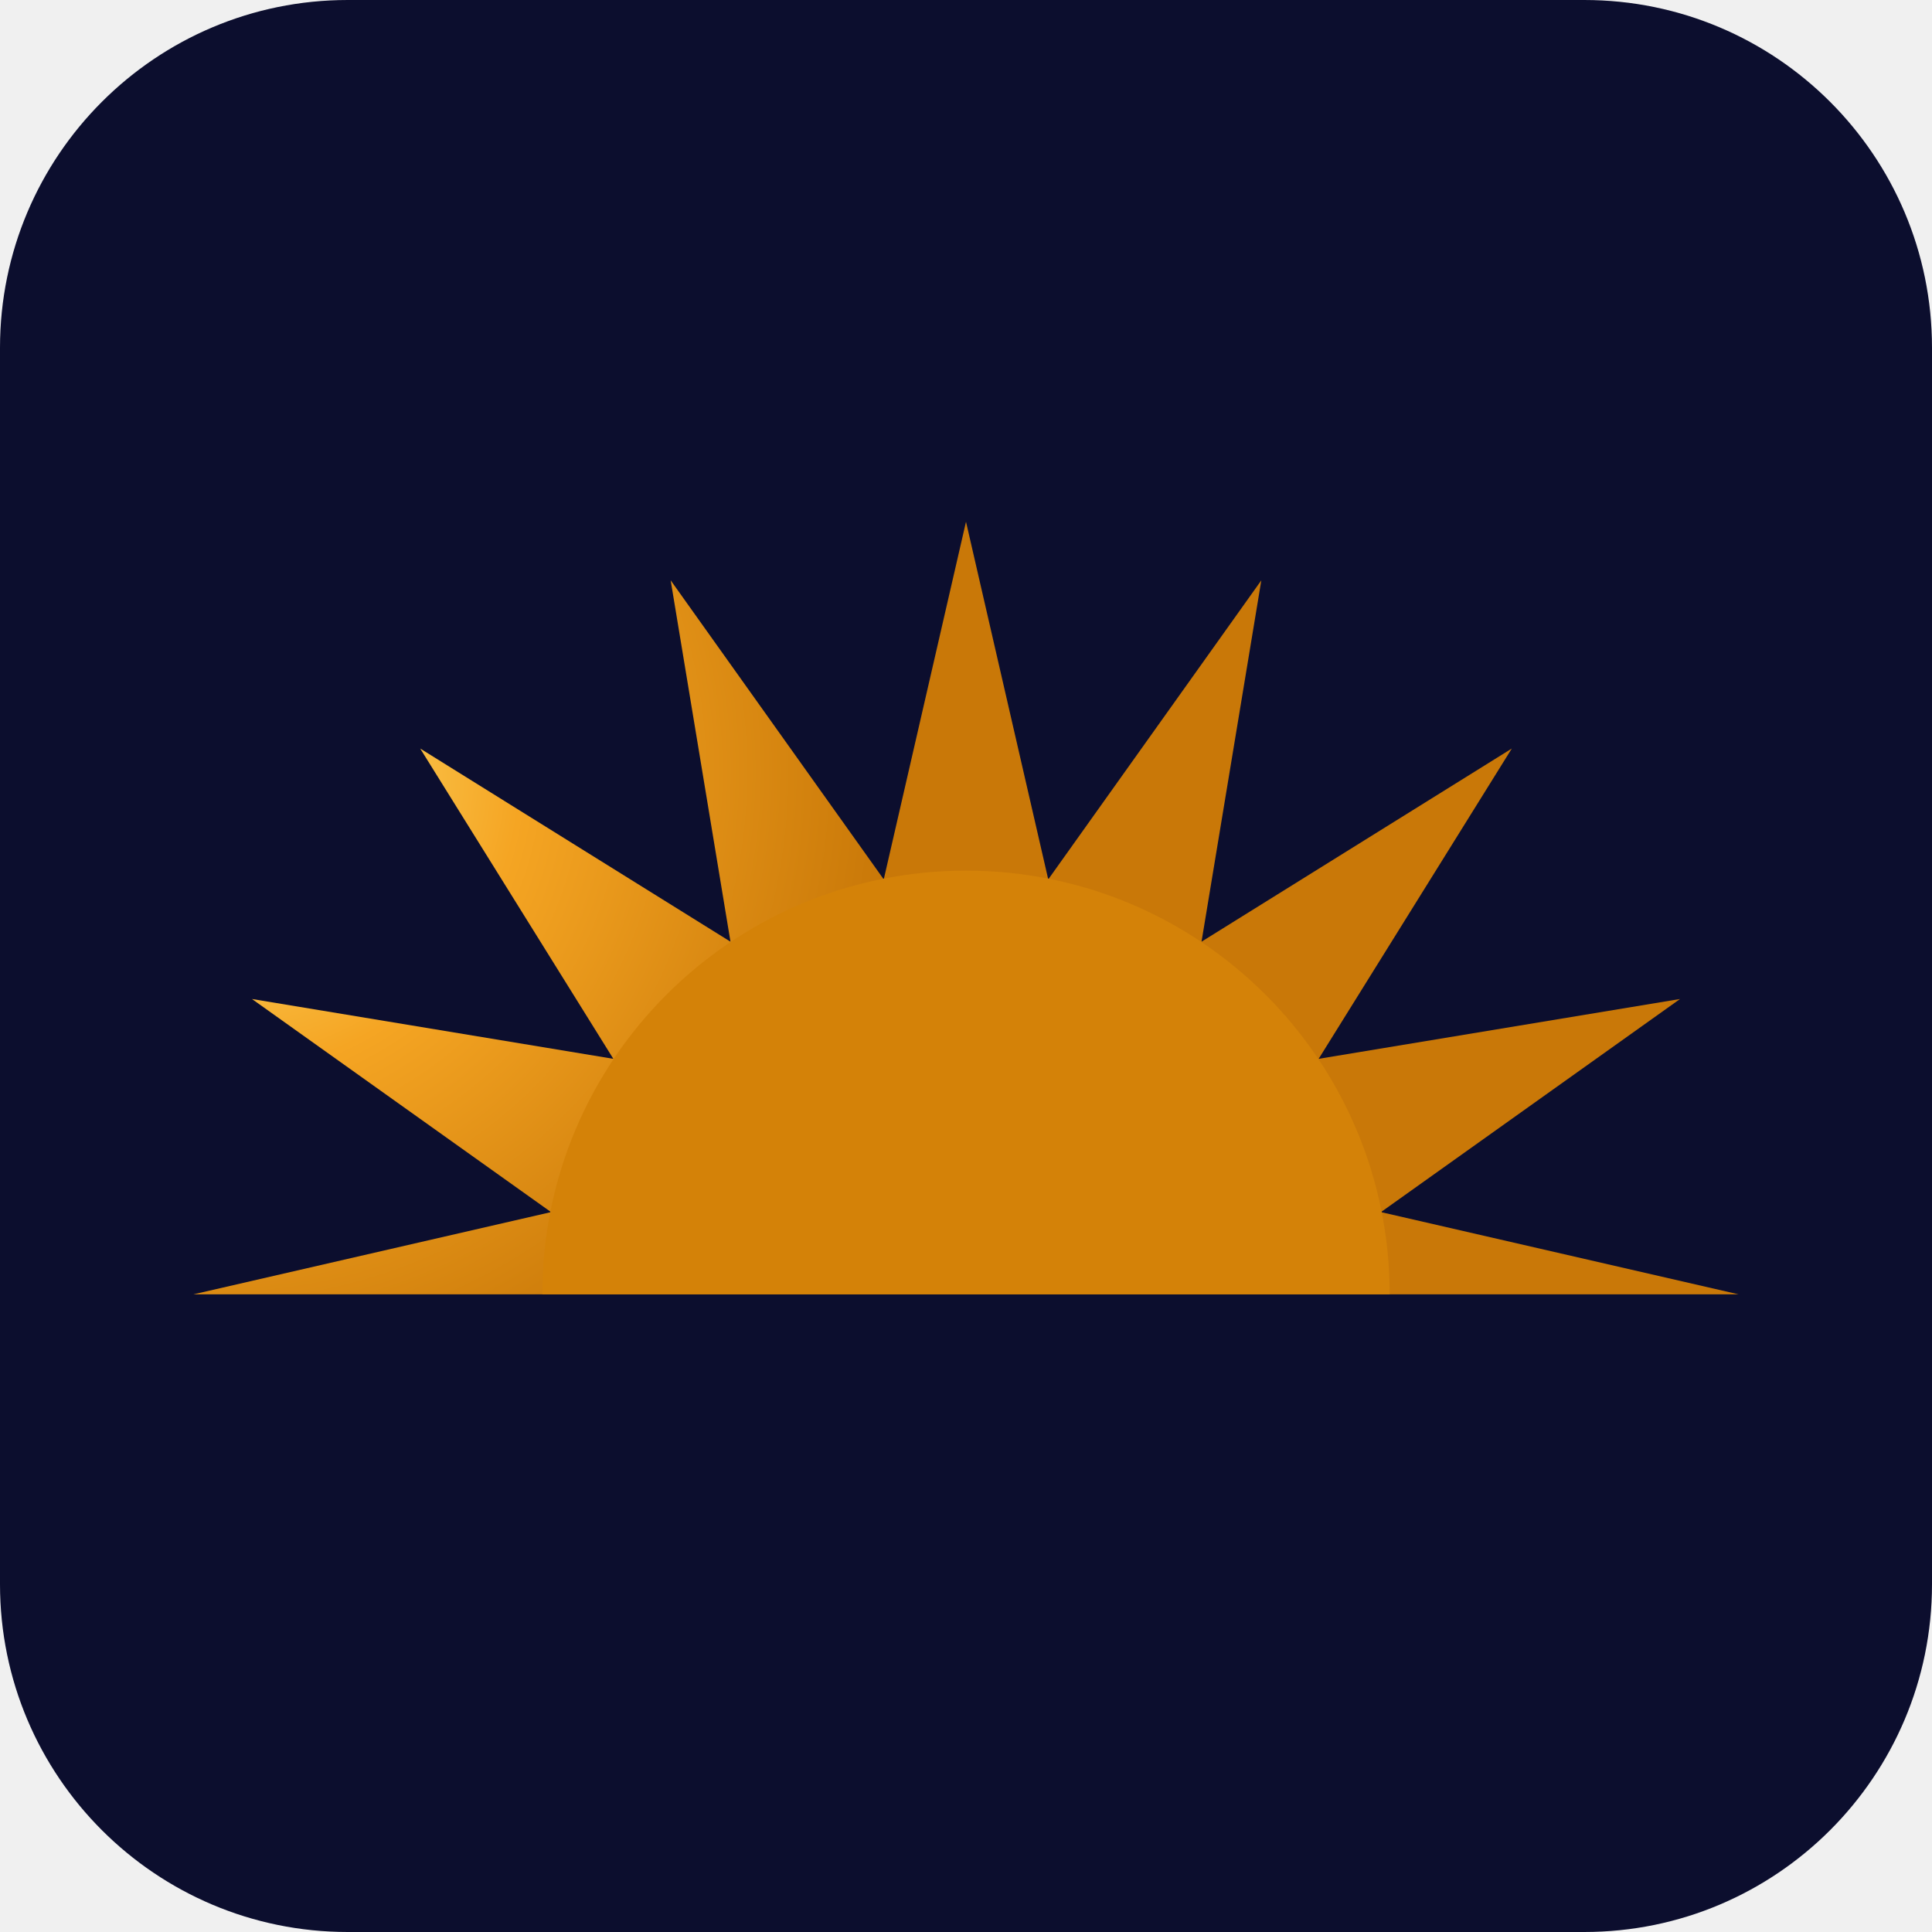
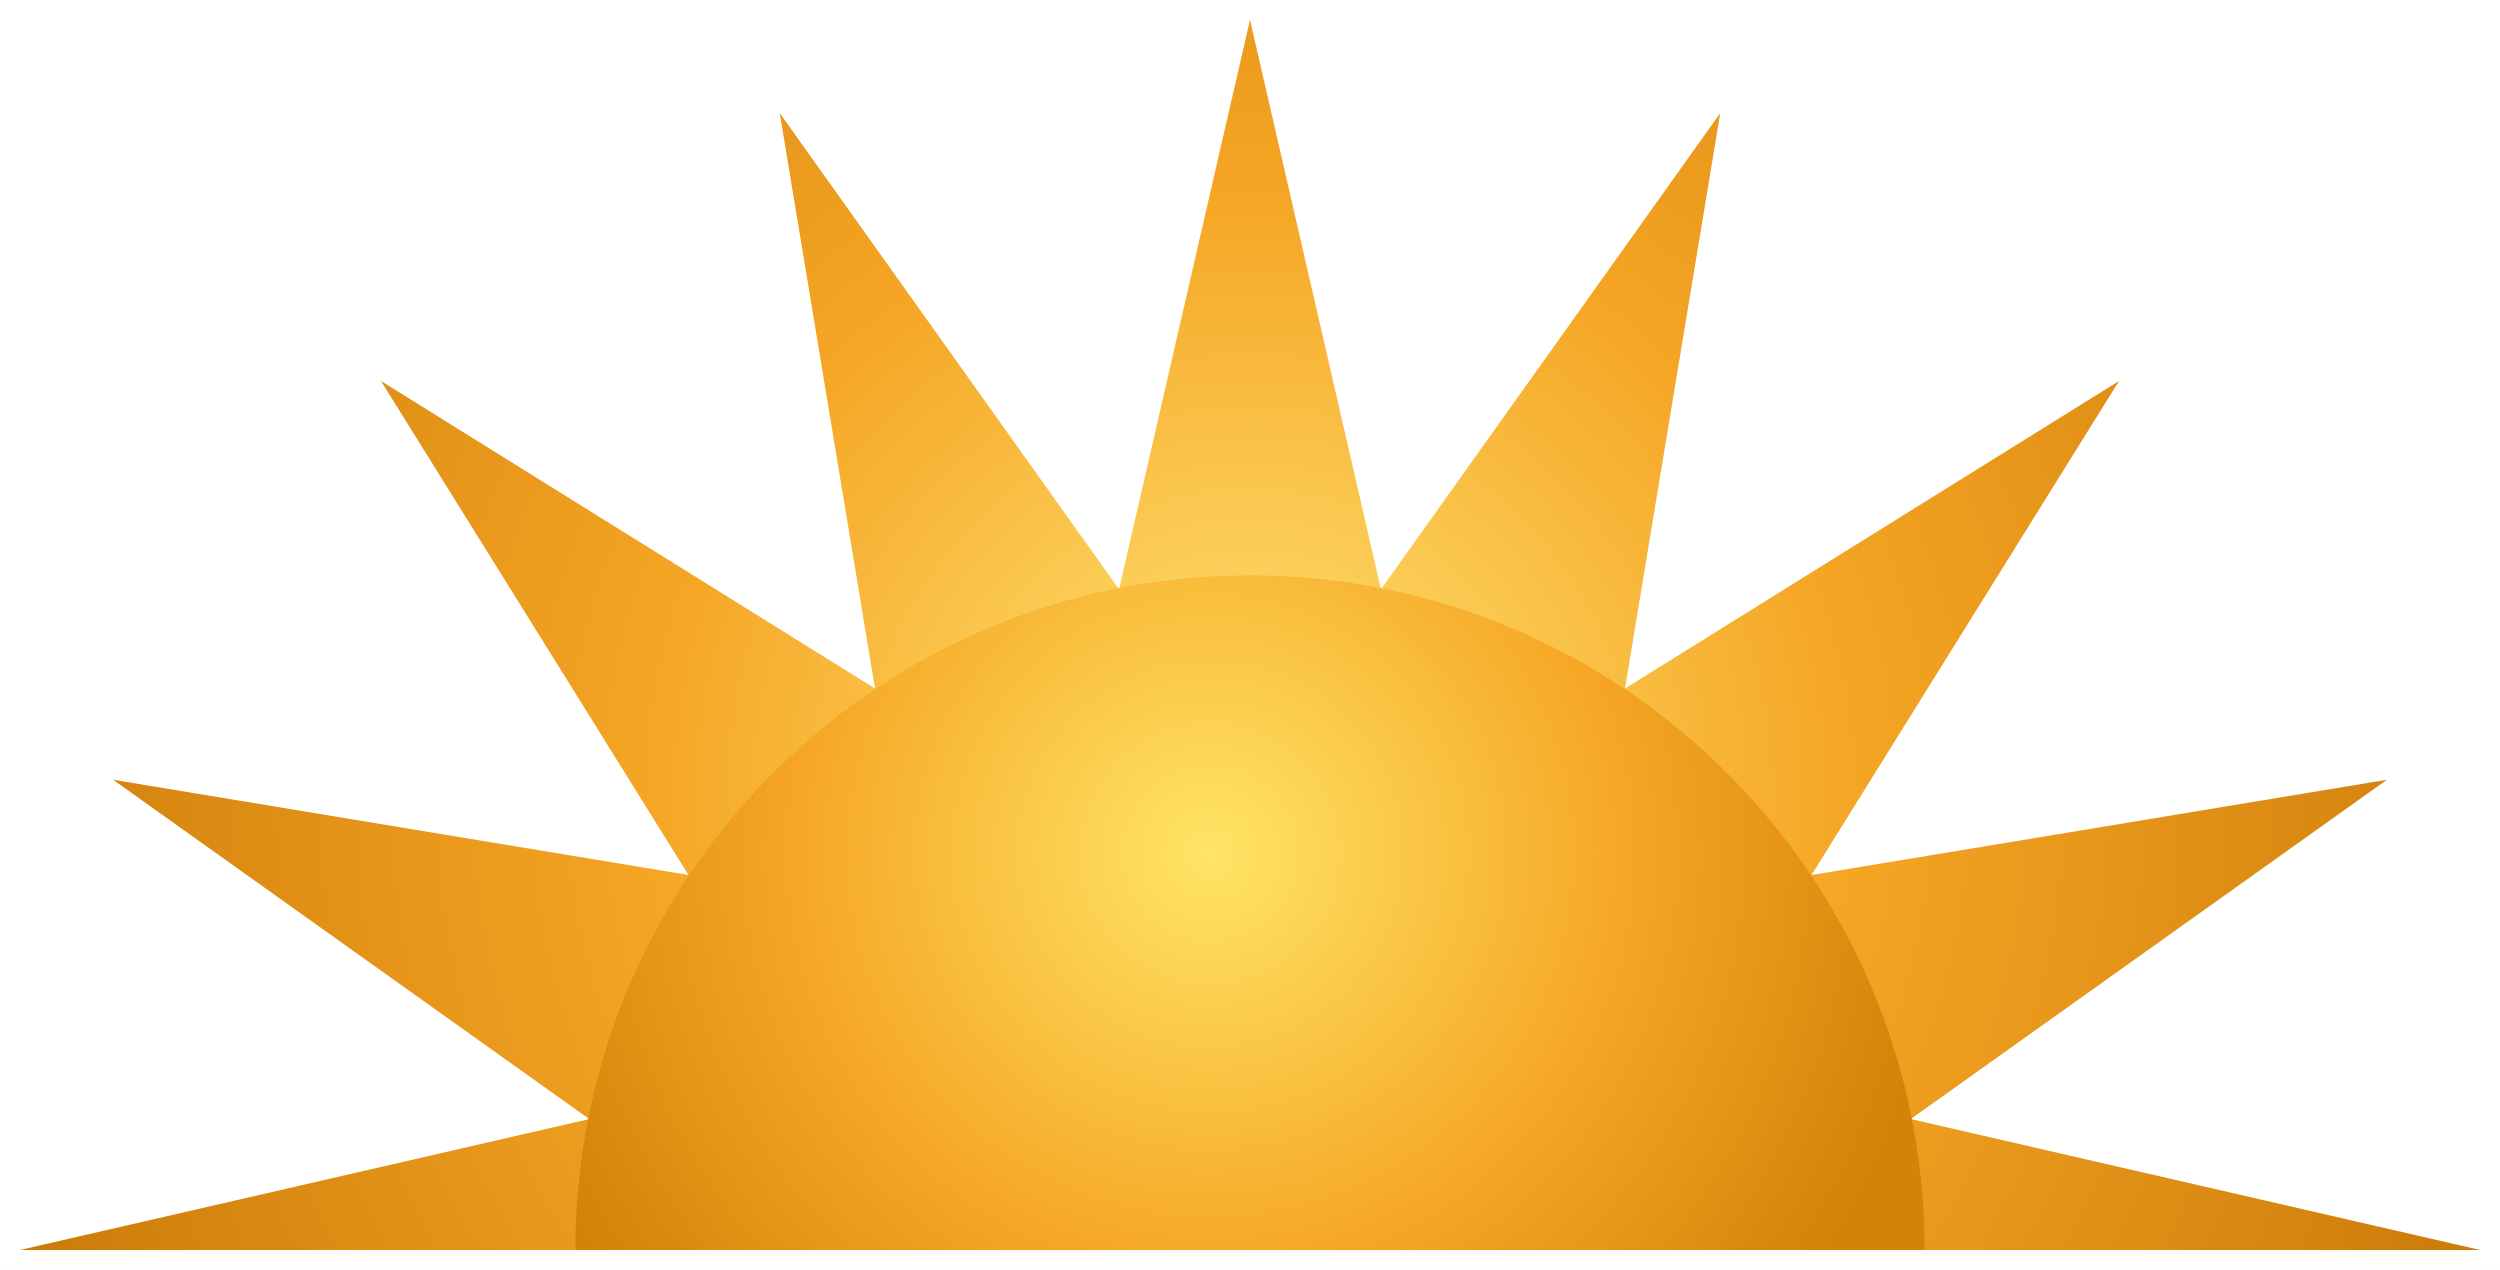
- <svg xmlns="http://www.w3.org/2000/svg" viewBox="0 0 100 100">
+ <svg xmlns="http://www.w3.org/2000/svg" viewBox="47 23 126 64">
  <defs>
-     <radialGradient id="sunG" cx="50" cy="44" r="54" gradientUnits="userSpaceOnUse">
+     <radialGradient id="sunG" cx="110" cy="63" r="68" gradientUnits="userSpaceOnUse">
      <stop offset="0%" stop-color="#FFE87A" />
      <stop offset="45%" stop-color="#F5A523" />
      <stop offset="100%" stop-color="#C97808" />
    </radialGradient>
-     <radialGradient id="bodyG" cx="50" cy="50" r="30" gradientUnits="userSpaceOnUse">
+     <radialGradient id="bodyG" cx="108" cy="66" r="37" gradientUnits="userSpaceOnUse">
      <stop offset="0%" stop-color="#FFE566" />
      <stop offset="58%" stop-color="#F5A523" />
      <stop offset="100%" stop-color="#D48208" />
    </radialGradient>
  </defs>
-   <rect width="100" height="100" rx="18" fill="#0C0E2E" />
-   <g transform="translate(50,47) scale(0.645) translate(-110,-55)">
-     <path d="M 172,86 L 143.3,79.4 L 167.3,62.3 L 138.3,67.1 L 153.8,42.2 L 128.9,57.7 L 133.7,28.7 L 116.6,52.7 L 110,24 L 103.4,52.7 L 86.3,28.7 L 91.1,57.7 L 66.2,42.2 L 81.7,67.1 L 52.7,62.3 L 76.7,79.4 L 48,86 Z" fill="url(#sunG)" />
-     <path d="M 144,86 A 34,34 0 0,0 76,86 Z" fill="url(#bodyG)" />
-   </g>
+   <rect x="47" y="23" width="126" height="64" fill="white" />
+   <path d="M 172,86 L 143.3,79.4 L 167.3,62.3 L 138.3,67.1 L 153.8,42.2 L 128.9,57.7 L 133.7,28.7 L 116.6,52.7 L 110,24 L 103.4,52.7 L 86.3,28.7 L 91.1,57.7 L 66.2,42.2 L 81.7,67.1 L 52.7,62.3 L 76.7,79.4 L 48,86 Z" fill="url(#sunG)" />
+   <path d="M 144,86 A 34,34 0 0,0 76,86 Z" fill="url(#bodyG)" />
</svg>
